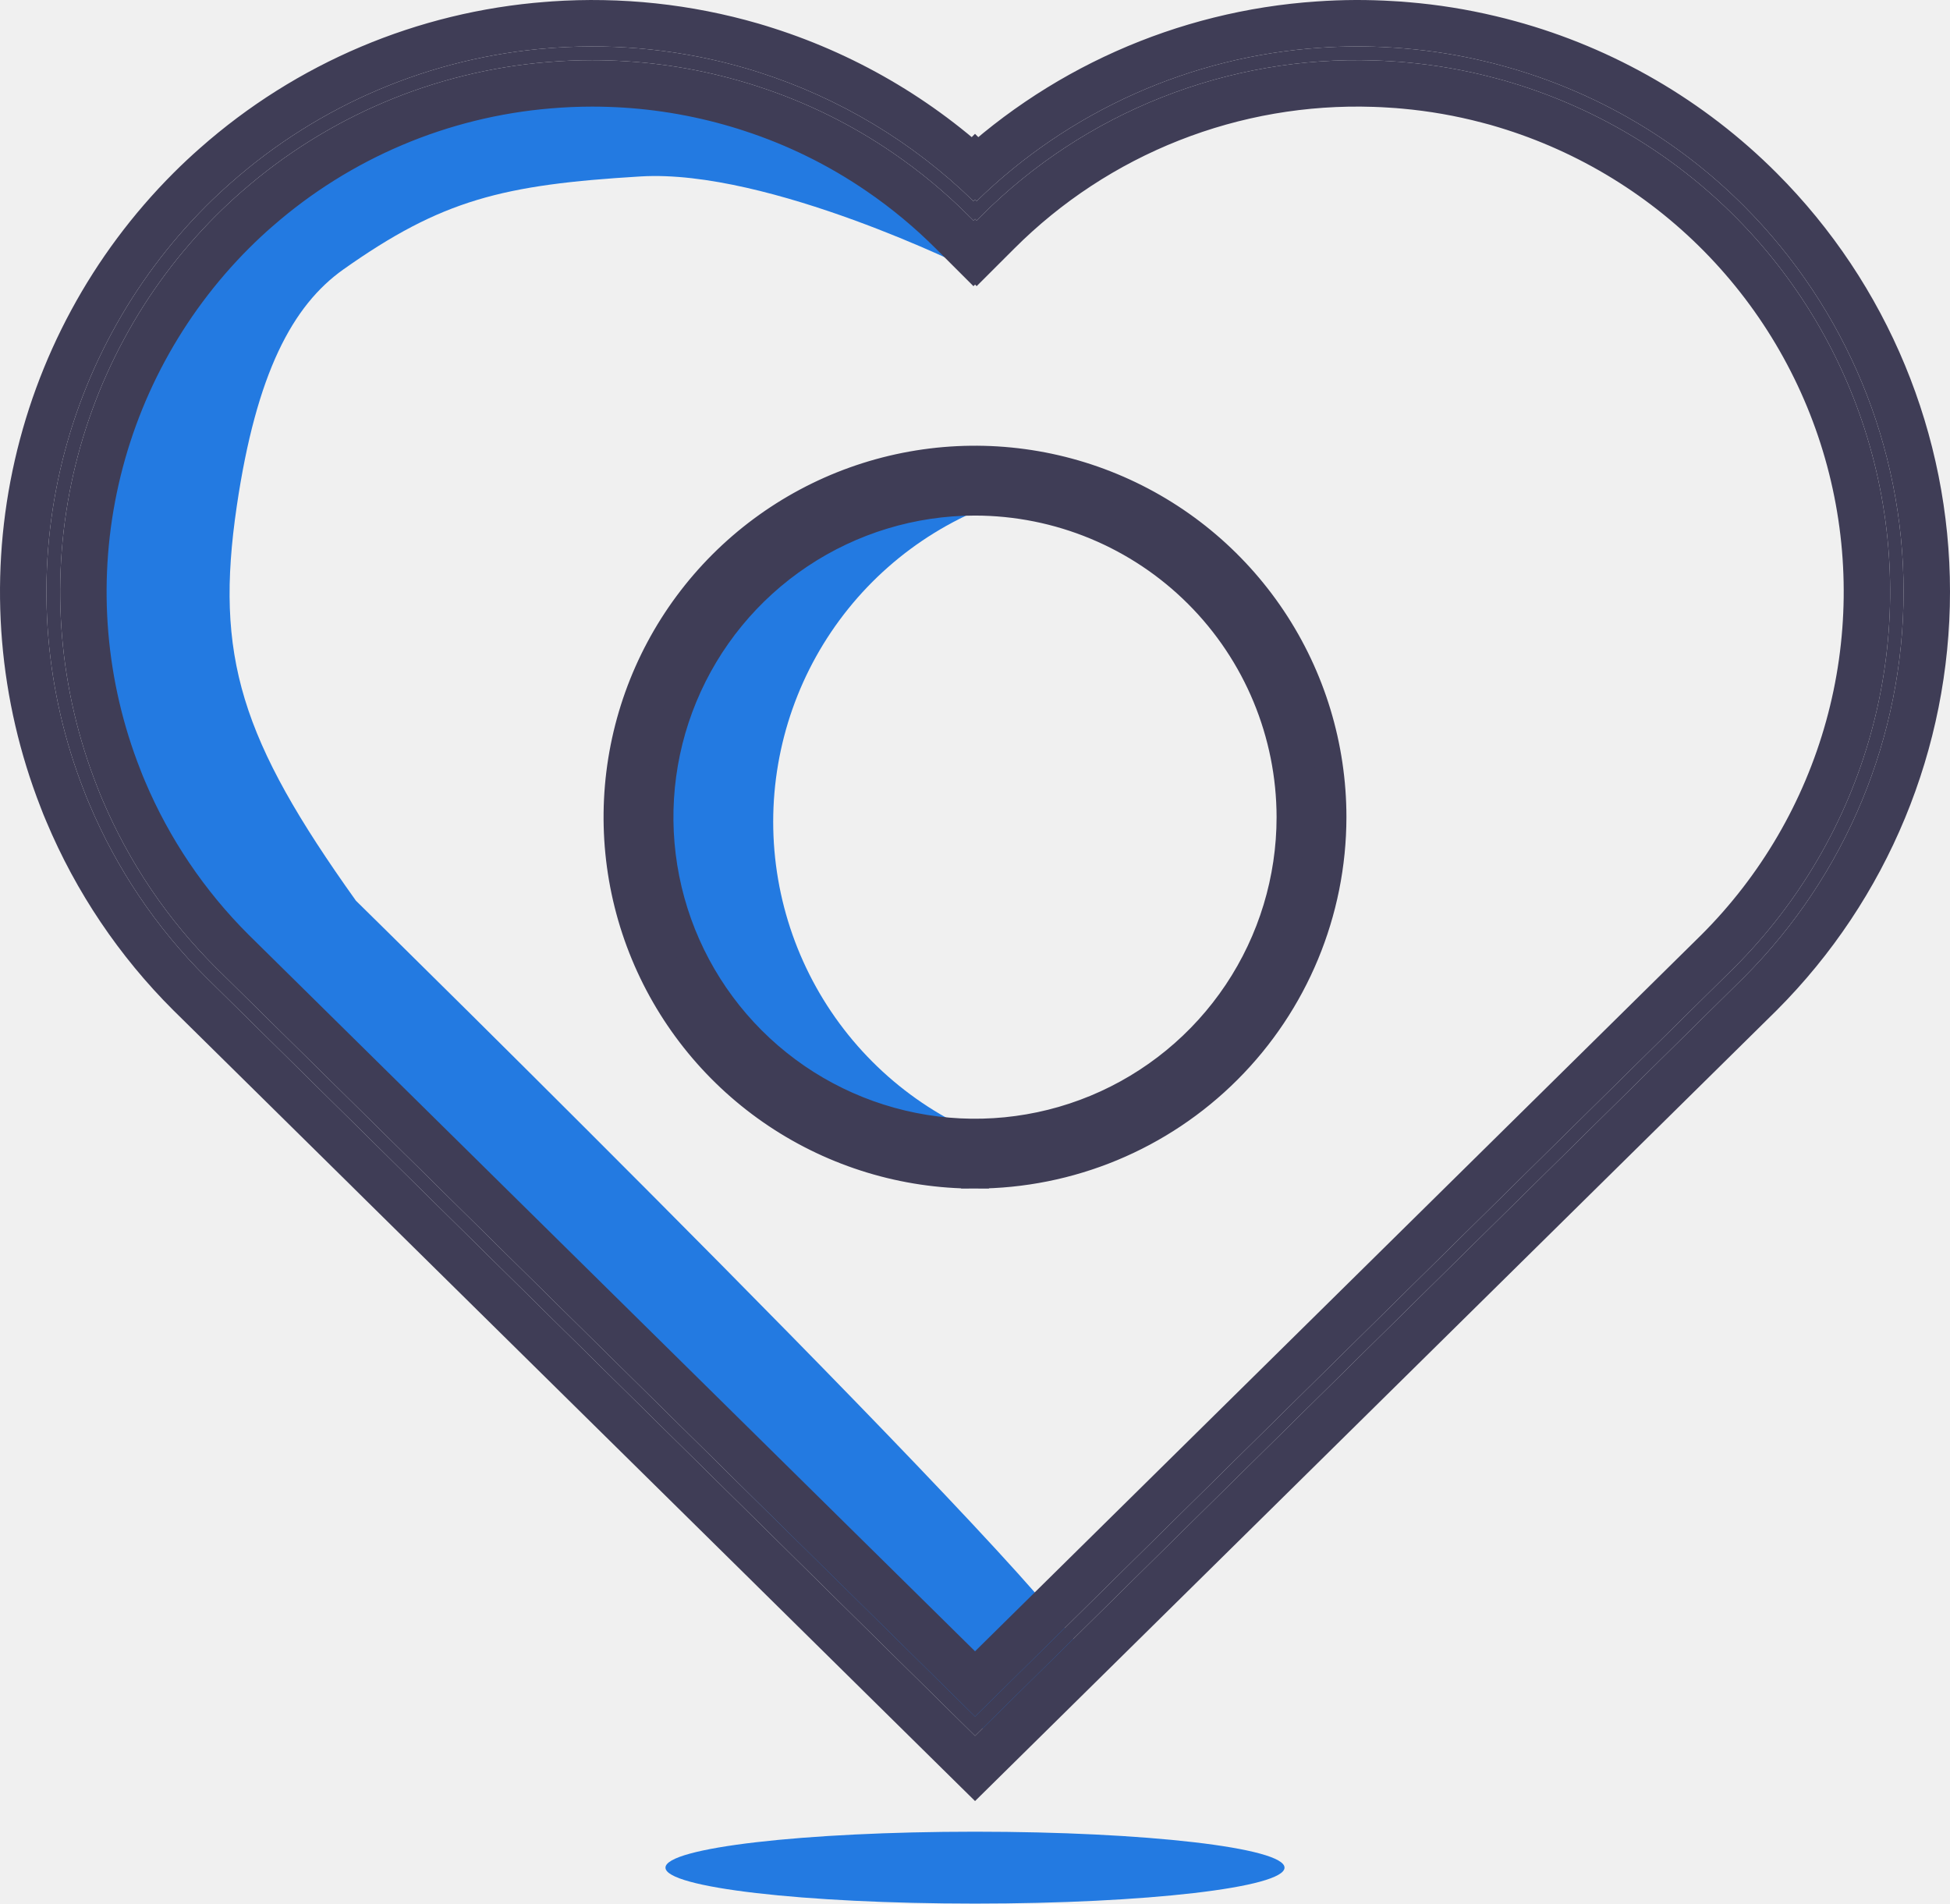
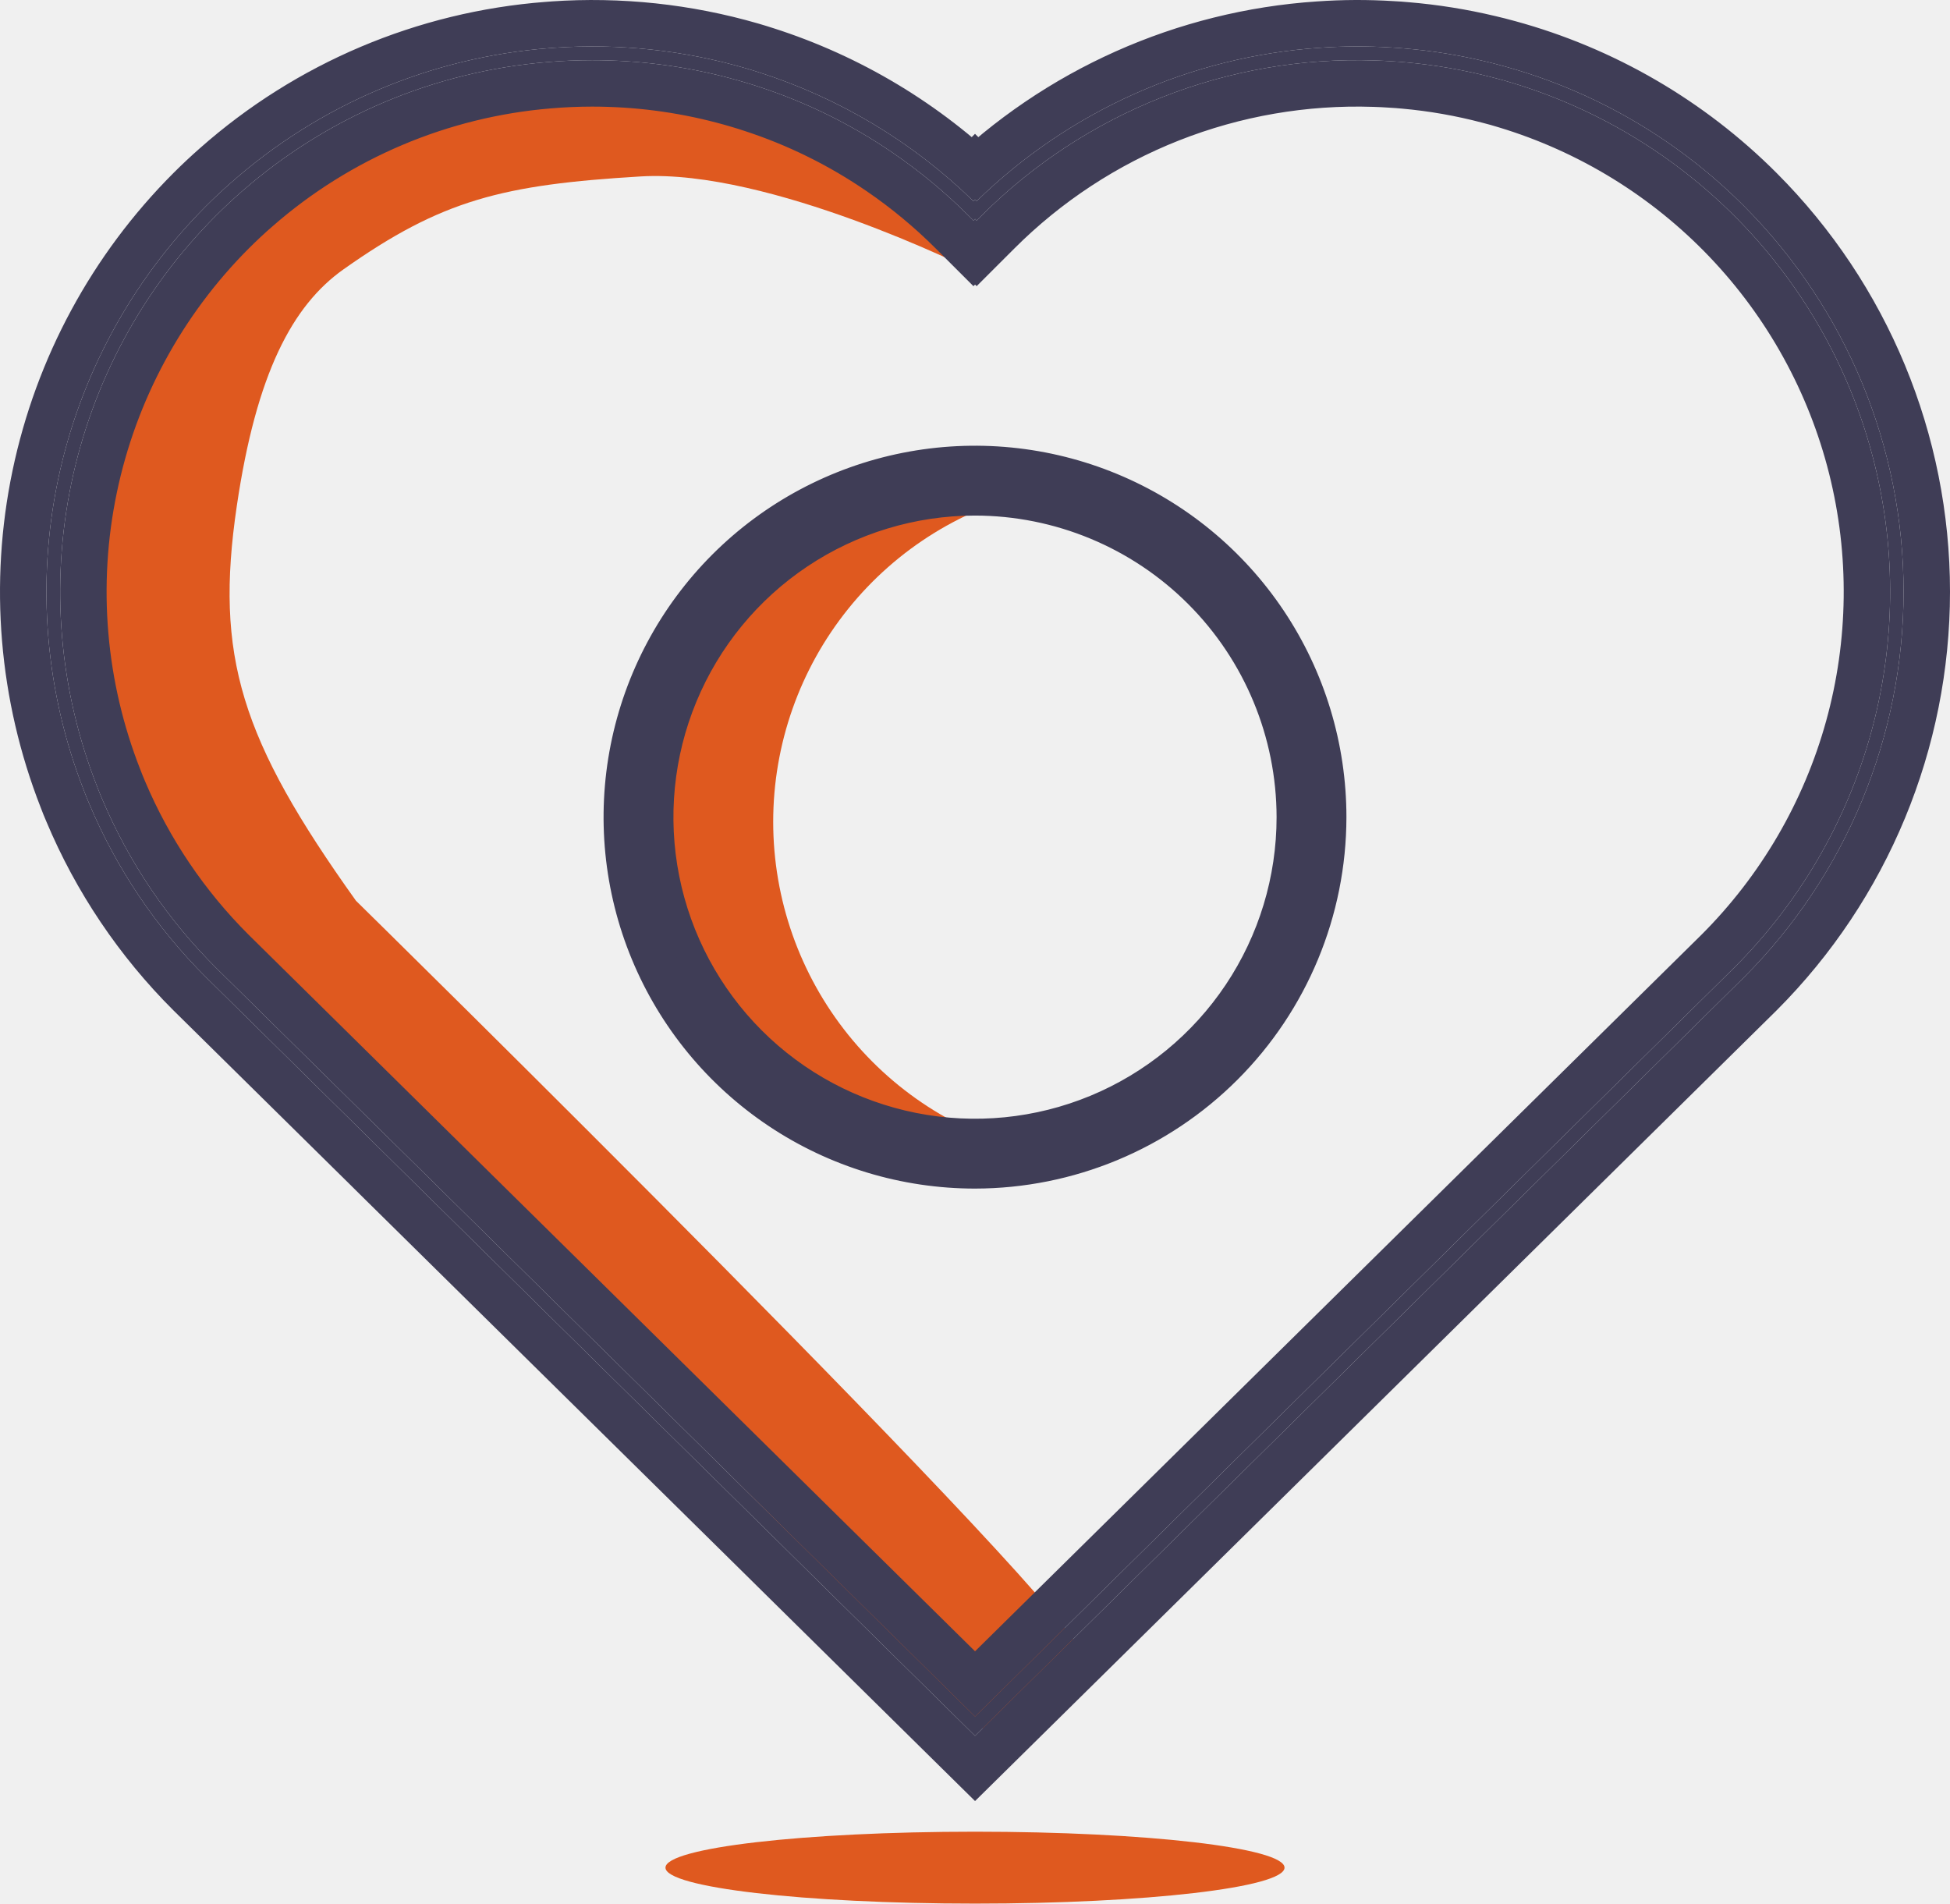
<svg xmlns="http://www.w3.org/2000/svg" width="210" height="205" viewBox="0 0 210 205" fill="none">
-   <path d="M70.771 7.601C90.629 10.611 94.78 19.366 104.5 29C104.5 29 82.809 18.174 69 19C54.11 19.891 47.581 21.521 37 29C31.5 32.887 27.609 40.19 25.5 54.5C23.116 70.675 25.91 79.606 38.333 97C38.333 97 117.411 174.659 116.429 178.226C115.447 181.793 106.616 186.924 106.616 186.924L21.653 101.44C18.739 100.449 8.93 84.752 6.905 60.795C8.952 45.292 11.348 36.691 27.528 22.206C41.952 11.125 51.692 7.258 70.771 7.601Z" fill="#237AE1" />
+   <path d="M70.771 7.601C90.629 10.611 94.78 19.366 104.5 29C104.5 29 82.809 18.174 69 19C54.11 19.891 47.581 21.521 37 29C31.5 32.887 27.609 40.19 25.5 54.5C23.116 70.675 25.91 79.606 38.333 97C38.333 97 117.411 174.659 116.429 178.226C115.447 181.793 106.616 186.924 106.616 186.924L21.653 101.44C18.739 100.449 8.93 84.752 6.905 60.795C8.952 45.292 11.348 36.691 27.528 22.206C41.952 11.125 51.692 7.258 70.771 7.601Z" fill="#DF591F" />
  <mask id="path-2-outside-1" maskUnits="userSpaceOnUse" x="0" y="0" width="210" height="194" fill="black">
    <rect fill="white" width="210" height="194" />
-     <path d="M187.805 22.179C180.618 14.977 171.67 9.778 161.85 7.098C161.198 6.915 160.551 6.752 159.894 6.599C157.068 5.925 154.196 5.464 151.301 5.222C150.797 5.173 150.294 5.138 149.785 5.113C147.246 4.953 144.698 4.963 142.161 5.143C128.26 6.072 115.147 11.928 105.182 21.656L105.004 21.478L104.827 21.656C98.316 15.309 90.416 10.563 81.752 7.794C81.263 7.636 80.769 7.483 80.275 7.34C73.603 5.406 66.641 4.663 59.711 5.143C59.518 5.153 59.325 5.168 59.138 5.187C46.429 6.161 34.388 11.258 24.847 19.701C23.948 20.491 23.063 21.32 22.204 22.179C14.127 30.264 8.581 40.524 6.243 51.706C3.906 62.888 4.878 74.507 9.041 85.147C9.214 85.611 9.402 86.07 9.599 86.529C12.54 93.534 16.821 99.898 22.204 105.263L41.434 124.23L42.946 125.726L84.559 166.764L85.631 167.826L96.56 178.607L105.004 186.935L187.805 105.258C198.816 94.233 205 79.294 205 63.719C205 48.144 198.816 33.205 187.805 22.179ZM186.763 104.207L105.004 184.852L97.618 177.566L86.921 167.016L85.849 165.96L45.046 125.711L43.559 124.245L23.251 104.212C18.038 99.017 13.883 92.861 11.017 86.085C10.82 85.625 10.632 85.166 10.459 84.707C6.374 74.327 5.409 62.981 7.681 52.061C9.953 41.141 15.364 31.12 23.251 23.226C24.17 22.308 25.111 21.429 26.072 20.59H26.077C35.256 12.564 46.769 7.692 58.925 6.688C60.541 6.55 62.158 6.481 63.777 6.481C64.385 6.481 64.988 6.491 65.595 6.51C70.561 6.663 75.485 7.46 80.245 8.88C80.734 9.023 81.224 9.176 81.708 9.339C86.857 11.016 91.738 13.425 96.2 16.492C99.104 18.482 101.819 20.736 104.308 23.226L104.832 23.749L105.004 23.576L105.177 23.749L105.701 23.226C111.237 17.689 117.853 13.348 125.138 10.473C132.423 7.597 140.222 6.248 148.05 6.51C148.678 6.53 149.305 6.56 149.933 6.604C150.437 6.634 150.941 6.668 151.44 6.718C154.625 7.003 157.78 7.556 160.872 8.372C161.534 8.539 162.191 8.722 162.844 8.924C172.323 11.789 180.898 17.059 187.731 24.222C194.565 31.384 199.423 40.194 201.833 49.792C204.242 59.39 204.12 69.448 201.479 78.985C198.838 88.522 193.768 97.212 186.763 104.207V104.207Z" />
+     <path d="M187.805 22.179C180.618 14.977 171.67 9.778 161.85 7.098C161.198 6.915 160.551 6.752 159.894 6.599C157.068 5.925 154.196 5.464 151.301 5.222C150.797 5.173 150.294 5.138 149.785 5.113C147.246 4.953 144.698 4.963 142.161 5.143C128.26 6.072 115.147 11.928 105.182 21.656L105.004 21.478L104.827 21.656C98.316 15.309 90.416 10.563 81.752 7.794C81.263 7.636 80.769 7.483 80.275 7.34C73.603 5.406 66.641 4.663 59.711 5.143C59.518 5.153 59.325 5.168 59.138 5.187C46.429 6.161 34.388 11.258 24.847 19.701C23.948 20.491 23.063 21.32 22.204 22.179C14.127 30.264 8.581 40.524 6.243 51.706C3.906 62.888 4.878 74.507 9.041 85.147C9.214 85.611 9.402 86.07 9.599 86.529C12.54 93.534 16.821 99.898 22.204 105.263L41.434 124.23L42.946 125.726L84.559 166.764L85.631 167.826L96.56 178.607L105.004 186.935L187.805 105.258C198.816 94.233 205 79.294 205 63.719C205 48.144 198.816 33.205 187.805 22.179ZM186.763 104.207L105.004 184.852L97.618 177.566L86.921 167.016L85.849 165.96L45.046 125.711L43.559 124.245L23.251 104.212C18.038 99.017 13.883 92.861 11.017 86.084C10.82 85.625 10.632 85.166 10.459 84.707C6.374 74.327 5.409 62.981 7.681 52.061C9.953 41.141 15.364 31.12 23.251 23.226C24.17 22.308 25.111 21.429 26.072 20.59H26.077C35.256 12.564 46.769 7.692 58.925 6.688C60.541 6.55 62.158 6.481 63.777 6.481C64.385 6.481 64.988 6.491 65.595 6.51C70.561 6.663 75.485 7.46 80.245 8.88C80.734 9.023 81.224 9.176 81.708 9.339C86.857 11.016 91.738 13.425 96.2 16.492C99.104 18.482 101.819 20.736 104.308 23.226L104.832 23.749L105.004 23.576L105.177 23.749L105.701 23.226C111.237 17.689 117.853 13.348 125.138 10.473C132.423 7.597 140.222 6.248 148.05 6.51C148.678 6.53 149.305 6.56 149.933 6.604C150.437 6.634 150.941 6.668 151.44 6.718C154.625 7.003 157.78 7.556 160.872 8.372C161.534 8.539 162.191 8.722 162.844 8.924C172.323 11.789 180.898 17.059 187.731 24.222C194.565 31.384 199.423 40.194 201.833 49.792C204.242 59.39 204.12 69.448 201.479 78.985C198.838 88.522 193.768 97.212 186.763 104.207Z" />
  </mask>
-   <path d="M187.805 22.179C180.618 14.977 171.67 9.778 161.85 7.098C161.198 6.915 160.551 6.752 159.894 6.599C157.068 5.925 154.196 5.464 151.301 5.222C150.797 5.173 150.294 5.138 149.785 5.113C147.246 4.953 144.698 4.963 142.161 5.143C128.26 6.072 115.147 11.928 105.182 21.656L105.004 21.478L104.827 21.656C98.316 15.309 90.416 10.563 81.752 7.794C81.263 7.636 80.769 7.483 80.275 7.34C73.603 5.406 66.641 4.663 59.711 5.143C59.518 5.153 59.325 5.168 59.138 5.187C46.429 6.161 34.388 11.258 24.847 19.701C23.948 20.491 23.063 21.32 22.204 22.179C14.127 30.264 8.581 40.524 6.243 51.706C3.906 62.888 4.878 74.507 9.041 85.147C9.214 85.611 9.402 86.07 9.599 86.529C12.54 93.534 16.821 99.898 22.204 105.263L41.434 124.23L42.946 125.726L84.559 166.764L85.631 167.826L96.56 178.607L105.004 186.935L187.805 105.258C198.816 94.233 205 79.294 205 63.719C205 48.144 198.816 33.205 187.805 22.179ZM186.763 104.207L105.004 184.852L97.618 177.566L86.921 167.016L85.849 165.96L45.046 125.711L43.559 124.245L23.251 104.212C18.038 99.017 13.883 92.861 11.017 86.085C10.82 85.625 10.632 85.166 10.459 84.707C6.374 74.327 5.409 62.981 7.681 52.061C9.953 41.141 15.364 31.12 23.251 23.226C24.17 22.308 25.111 21.429 26.072 20.59H26.077C35.256 12.564 46.769 7.692 58.925 6.688C60.541 6.55 62.158 6.481 63.777 6.481C64.385 6.481 64.988 6.491 65.595 6.51C70.561 6.663 75.485 7.46 80.245 8.88C80.734 9.023 81.224 9.176 81.708 9.339C86.857 11.016 91.738 13.425 96.2 16.492C99.104 18.482 101.819 20.736 104.308 23.226L104.832 23.749L105.004 23.576L105.177 23.749L105.701 23.226C111.237 17.689 117.853 13.348 125.138 10.473C132.423 7.597 140.222 6.248 148.05 6.51C148.678 6.53 149.305 6.56 149.933 6.604C150.437 6.634 150.941 6.668 151.44 6.718C154.625 7.003 157.78 7.556 160.872 8.372C161.534 8.539 162.191 8.722 162.844 8.924C172.323 11.789 180.898 17.059 187.731 24.222C194.565 31.384 199.423 40.194 201.833 49.792C204.242 59.39 204.12 69.448 201.479 78.985C198.838 88.522 193.768 97.212 186.763 104.207V104.207Z" fill="#3F3D56" />
-   <path d="M187.805 22.179L184.266 25.711L184.267 25.713L187.805 22.179ZM161.85 7.098L160.502 11.913L160.518 11.917L160.534 11.921L161.85 7.098ZM159.894 6.599L158.733 11.463L158.746 11.466L158.76 11.469L159.894 6.599ZM151.301 5.222L150.814 10.198L150.849 10.202L150.884 10.204L151.301 5.222ZM149.785 5.113L149.469 10.103L149.506 10.106L149.542 10.107L149.785 5.113ZM142.161 5.143L142.494 10.132L142.504 10.131L142.515 10.13L142.161 5.143ZM105.182 21.656L101.65 25.195L105.144 28.682L108.675 25.234L105.182 21.656ZM105.004 21.478L108.537 17.939L105.002 14.412L101.47 17.942L105.004 21.478ZM104.827 21.656L101.336 25.236L104.87 28.682L108.361 25.193L104.827 21.656ZM81.752 7.794L80.216 12.552L80.223 12.554L80.23 12.557L81.752 7.794ZM80.275 7.34L78.883 12.142L78.883 12.142L80.275 7.34ZM59.711 5.143L59.967 10.136L60.011 10.134L60.056 10.131L59.711 5.143ZM59.138 5.187L59.52 10.173L59.59 10.167L59.661 10.16L59.138 5.187ZM24.847 19.701L28.147 23.458L28.154 23.452L28.161 23.445L24.847 19.701ZM22.204 22.179L18.669 18.643L18.667 18.646L22.204 22.179ZM9.041 85.147L13.726 83.4L13.712 83.362L13.697 83.325L9.041 85.147ZM9.599 86.529L14.21 84.594L14.201 84.573L14.192 84.552L9.599 86.529ZM22.204 105.263L18.674 108.805L18.683 108.814L18.693 108.823L22.204 105.263ZM41.434 124.23L44.95 120.676L44.945 120.67L41.434 124.23ZM42.946 125.726L39.429 129.28L39.435 129.286L42.946 125.726ZM84.559 166.764L88.076 163.211L88.07 163.204L84.559 166.764ZM85.631 167.826L82.113 171.379L82.12 171.385L85.631 167.826ZM96.56 178.607L93.049 182.167L93.049 182.167L96.56 178.607ZM105.004 186.935L101.493 190.495L105.005 193.958L108.516 190.495L105.004 186.935ZM187.805 105.258L191.317 108.818L191.33 108.805L191.343 108.792L187.805 105.258ZM105.004 184.852L101.493 188.412L105.004 191.875L108.516 188.412L105.004 184.852ZM97.618 177.566L101.129 174.006L101.129 174.006L97.618 177.566ZM86.921 167.016L90.431 163.456L90.43 163.455L86.921 167.016ZM85.849 165.96L82.337 169.519L82.339 169.521L85.849 165.96ZM45.046 125.711L48.557 122.151L48.556 122.15L45.046 125.711ZM43.559 124.245L40.047 127.804L40.048 127.806L43.559 124.245ZM23.251 104.212L19.722 107.754L19.731 107.762L19.74 107.771L23.251 104.212ZM11.017 86.085L15.622 84.137L15.616 84.122L15.61 84.108L11.017 86.085ZM10.459 84.707L15.139 82.946L15.126 82.911L15.112 82.876L10.459 84.707ZM23.251 23.226L19.717 19.689L19.714 19.692L23.251 23.226ZM26.072 20.59V15.59H24.197L22.785 16.823L26.072 20.59ZM26.077 20.59V25.59H27.955L29.369 24.354L26.077 20.59ZM58.925 6.688L59.337 11.671L59.344 11.671L59.351 11.67L58.925 6.688ZM65.595 6.51L65.433 11.508L65.442 11.508L65.595 6.51ZM80.245 8.88L78.816 13.671L78.828 13.675L78.841 13.679L80.245 8.88ZM81.708 9.339L80.113 14.078L80.136 14.086L80.16 14.093L81.708 9.339ZM96.2 16.492L93.367 20.613L93.374 20.617L96.2 16.492ZM104.308 23.226L100.772 26.761L100.774 26.763L104.308 23.226ZM104.832 23.749L101.298 27.286L104.834 30.819L108.368 27.284L104.832 23.749ZM105.004 23.576L108.538 20.039L105.002 16.507L101.468 20.041L105.004 23.576ZM105.177 23.749L101.644 27.287L105.178 30.817L108.711 27.286L105.177 23.749ZM105.701 23.226L109.235 26.763L109.237 26.761L105.701 23.226ZM148.05 6.51L147.883 11.508L147.893 11.508L148.05 6.51ZM149.933 6.604L149.58 11.592L149.61 11.594L149.639 11.596L149.933 6.604ZM151.44 6.718L150.948 11.694L150.971 11.696L150.994 11.698L151.44 6.718ZM160.872 8.372L159.598 13.206L159.62 13.212L159.643 13.218L160.872 8.372ZM162.844 8.924L161.361 13.7L161.379 13.705L161.397 13.711L162.844 8.924ZM191.344 18.647C183.541 10.828 173.827 5.184 163.167 2.274L160.534 11.921C169.513 14.372 177.694 19.127 184.266 25.711L191.344 18.647ZM163.199 2.283C162.463 2.077 161.742 1.896 161.028 1.73L158.76 11.469C159.36 11.609 159.934 11.754 160.502 11.913L163.199 2.283ZM161.055 1.736C157.985 1.003 154.864 0.503 151.719 0.239L150.884 10.204C153.528 10.426 156.152 10.847 158.733 11.463L161.055 1.736ZM151.789 0.246C151.189 0.187 150.601 0.147 150.027 0.119L149.542 10.107C149.986 10.129 150.406 10.158 150.814 10.198L151.789 0.246ZM150.1 0.123C147.338 -0.051 144.567 -0.04 141.807 0.156L142.515 10.13C144.83 9.966 147.153 9.957 149.469 10.103L150.1 0.123ZM141.827 0.154C126.739 1.163 112.506 7.518 101.69 18.078L108.675 25.234C117.788 16.337 129.78 10.982 142.494 10.132L141.827 0.154ZM108.715 18.117L108.537 17.939L101.472 25.017L101.65 25.195L108.715 18.117ZM101.47 17.942L101.292 18.12L108.361 25.193L108.539 25.015L101.47 17.942ZM108.317 18.076C101.251 11.187 92.677 6.036 83.275 3.031L80.23 12.557C88.156 15.09 95.382 19.431 101.336 25.236L108.317 18.076ZM83.289 3.036C82.762 2.866 82.219 2.697 81.666 2.537L78.883 12.142C79.319 12.268 79.764 12.406 80.216 12.552L83.289 3.036ZM81.667 2.537C74.43 0.44 66.881 -0.366 59.365 0.155L60.056 10.131C66.402 9.691 72.775 10.372 78.883 12.142L81.667 2.537ZM59.455 0.15C59.178 0.164 58.896 0.185 58.614 0.215L59.661 10.16C59.754 10.15 59.858 10.142 59.967 10.136L59.455 0.15ZM58.756 0.202C44.962 1.259 31.891 6.791 21.534 15.957L28.161 23.445C36.886 15.724 47.897 11.063 59.52 10.173L58.756 0.202ZM21.548 15.944C20.566 16.806 19.604 17.709 18.669 18.643L25.738 25.716C26.523 24.931 27.329 24.176 28.147 23.458L21.548 15.944ZM18.667 18.646C9.903 27.417 3.886 38.55 1.349 50.683L11.138 52.729C13.276 42.498 18.35 33.111 25.741 25.713L18.667 18.646ZM1.349 50.683C-1.187 62.816 -0.132 75.424 4.385 86.968L13.697 83.325C9.888 73.591 8.999 62.959 11.138 52.729L1.349 50.683ZM4.356 86.893C4.565 87.454 4.785 87.992 5.007 88.505L14.192 84.552C14.018 84.147 13.863 83.767 13.726 83.4L4.356 86.893ZM4.989 88.464C8.181 96.07 12.83 102.98 18.674 108.805L25.734 101.722C20.812 96.817 16.898 90.998 14.21 84.594L4.989 88.464ZM18.693 108.823L37.923 127.79L44.945 120.67L25.715 101.704L18.693 108.823ZM37.917 127.785L39.429 129.28L46.462 122.171L44.95 120.676L37.917 127.785ZM39.435 129.286L81.048 170.324L88.07 163.204L46.457 122.166L39.435 129.286ZM81.041 170.318L82.113 171.379L89.148 164.272L88.076 163.211L81.041 170.318ZM82.12 171.385L93.049 182.167L100.072 175.048L89.142 164.266L82.12 171.385ZM93.049 182.167L101.493 190.495L108.515 183.376L100.071 175.047L93.049 182.167ZM108.516 190.495L191.317 108.818L184.294 101.699L101.493 183.376L108.516 190.495ZM191.343 108.792C203.29 96.829 210 80.62 210 63.719H200C200 77.969 194.343 91.637 184.267 101.725L191.343 108.792ZM210 63.719C210 46.818 203.29 30.608 191.343 18.646L184.267 25.713C194.343 35.801 200 49.469 200 63.719H210ZM183.252 100.647L101.493 181.293L108.516 188.412L190.274 107.767L183.252 100.647ZM108.516 181.293L101.129 174.006L94.106 181.125L101.493 188.412L108.516 181.293ZM101.129 174.006L90.431 163.456L83.41 170.576L94.107 181.126L101.129 174.006ZM90.43 163.455L89.358 162.398L82.339 169.521L83.411 170.578L90.43 163.455ZM89.36 162.4L48.557 122.151L41.535 129.271L82.337 169.519L89.36 162.4ZM48.556 122.15L47.069 120.684L40.048 127.806L41.536 129.272L48.556 122.15ZM47.07 120.685L26.762 100.652L19.74 107.771L40.047 127.804L47.07 120.685ZM26.78 100.67C22.026 95.932 18.236 90.317 15.622 84.137L6.412 88.032C9.53 95.404 14.05 102.102 19.722 107.754L26.78 100.67ZM15.61 84.108C15.435 83.702 15.278 83.316 15.139 82.946L5.779 86.468C5.986 87.016 6.204 87.549 6.425 88.061L15.61 84.108ZM15.112 82.876C11.384 73.402 10.502 63.047 12.576 53.08L2.786 51.043C0.315 62.916 1.365 75.252 5.806 86.538L15.112 82.876ZM12.576 53.08C14.65 43.112 19.589 33.966 26.788 26.76L19.714 19.692C11.139 28.274 5.256 39.169 2.786 51.043L12.576 53.08ZM26.785 26.763C27.626 25.923 28.484 25.121 29.36 24.357L22.785 16.823C21.737 17.737 20.715 18.692 19.717 19.689L26.785 26.763ZM26.072 25.59H26.077V15.59H26.072V25.59ZM29.369 24.354C37.742 17.033 48.246 12.587 59.337 11.671L58.514 1.705C45.293 2.797 32.77 8.096 22.786 16.826L29.369 24.354ZM59.351 11.67C60.825 11.544 62.3 11.481 63.777 11.481V1.481C62.016 1.481 60.256 1.556 58.499 1.706L59.351 11.67ZM63.777 11.481C64.33 11.481 64.879 11.49 65.433 11.508L65.758 1.513C65.096 1.492 64.439 1.481 63.777 1.481V11.481ZM65.442 11.508C69.975 11.648 74.47 12.375 78.816 13.671L81.675 4.089C76.5 2.545 71.147 1.679 65.749 1.513L65.442 11.508ZM78.841 13.679C79.271 13.805 79.696 13.938 80.113 14.078L83.302 4.6C82.751 4.415 82.198 4.242 81.649 4.081L78.841 13.679ZM80.16 14.093C84.853 15.622 89.301 17.817 93.367 20.613L99.032 12.372C94.175 9.033 88.862 6.41 83.256 4.585L80.16 14.093ZM93.374 20.617C96.024 22.433 98.501 24.49 100.772 26.761L107.844 19.691C105.136 16.983 102.185 14.532 99.026 12.367L93.374 20.617ZM100.774 26.763L101.298 27.286L108.366 20.212L107.842 19.689L100.774 26.763ZM108.368 27.284L108.54 27.111L101.468 20.041L101.296 20.214L108.368 27.284ZM101.471 27.114L101.644 27.287L108.711 20.212L108.538 20.039L101.471 27.114ZM108.711 27.286L109.235 26.763L102.167 19.689L101.644 20.212L108.711 27.286ZM109.237 26.761C114.288 21.709 120.325 17.747 126.973 15.123L123.302 5.822C115.38 8.949 108.185 13.669 102.165 19.691L109.237 26.761ZM126.973 15.123C133.622 12.499 140.739 11.269 147.883 11.508L148.217 1.513C139.705 1.228 131.224 2.695 123.302 5.822L126.973 15.123ZM147.893 11.508C148.469 11.526 149.03 11.553 149.58 11.592L150.286 1.617C149.581 1.567 148.887 1.534 148.208 1.513L147.893 11.508ZM149.639 11.596C150.116 11.624 150.544 11.654 150.948 11.694L151.932 1.742C151.337 1.683 150.758 1.644 150.226 1.613L149.639 11.596ZM150.994 11.698C153.899 11.958 156.777 12.463 159.598 13.206L162.147 3.537C158.783 2.65 155.351 2.048 151.886 1.738L150.994 11.698ZM159.643 13.218C160.232 13.367 160.804 13.527 161.361 13.7L164.326 4.149C163.579 3.917 162.836 3.711 162.101 3.525L159.643 13.218ZM161.397 13.711C170.051 16.325 177.877 21.136 184.114 27.673L191.349 20.77C183.919 12.982 174.596 7.252 164.29 4.138L161.397 13.711ZM184.114 27.673C190.35 34.21 194.784 42.251 196.983 51.01L206.682 48.575C204.062 38.138 198.779 28.558 191.349 20.77L184.114 27.673ZM196.983 51.01C199.182 59.769 199.071 68.947 196.66 77.65L206.298 80.319C209.17 69.949 209.302 59.012 206.682 48.575L196.983 51.01ZM196.66 77.65C194.25 86.354 189.623 94.284 183.23 100.669L190.296 107.745C197.912 100.139 203.426 90.69 206.298 80.319L196.66 77.65Z" fill="#3F3D56" mask="url(#path-2-outside-1)" />
-   <path d="M83.267 88.5C83.269 80.151 86.121 72.055 91.35 65.56C96.578 59.066 103.867 54.567 112 52.813C106.697 51.67 101.206 51.733 95.931 52.996C90.655 54.259 85.727 56.69 81.509 60.112C77.29 63.533 73.888 67.858 71.551 72.77C69.213 77.682 68 83.057 68 88.5C68 93.943 69.213 99.318 71.551 104.23C73.888 109.142 77.29 113.467 81.509 116.888C85.727 120.31 90.655 122.741 95.931 124.004C101.206 125.267 106.697 125.33 112 124.187C103.867 122.433 96.578 117.934 91.35 111.44C86.121 104.946 83.269 96.849 83.267 88.5V88.5Z" fill="#237AE1" />
-   <path d="M104.983 54.022C104.988 54.022 104.994 54.022 104.999 54.022C114.008 54.032 122.645 57.615 129.015 63.986C135.384 70.356 138.968 78.992 138.978 88C138.978 94.721 136.985 101.29 133.252 106.877C129.518 112.465 124.211 116.82 118.003 119.392C111.794 121.964 104.962 122.636 98.371 121.325C91.78 120.014 85.725 116.778 80.974 112.026C76.222 107.274 72.986 101.22 71.675 94.629C70.364 88.037 71.037 81.205 73.608 74.997C76.18 68.788 80.535 63.481 86.123 59.748C91.706 56.018 98.269 54.025 104.983 54.022ZM105.001 126.5L105.001 125L105.002 126.5C115.209 126.488 124.994 122.429 132.211 115.211C139.429 107.994 143.488 98.209 143.5 88.002V88C143.5 80.386 141.242 72.942 137.012 66.611C132.781 60.279 126.768 55.345 119.733 52.431C112.698 49.517 104.957 48.754 97.489 50.24C90.021 51.725 83.161 55.392 77.776 60.776C72.392 66.161 68.725 73.021 67.24 80.489C65.754 87.958 66.517 95.699 69.431 102.734C72.345 109.769 77.28 115.781 83.611 120.012C89.942 124.242 97.386 126.5 105.001 126.5Z" fill="#3F3D56" stroke="#3F3D56" stroke-width="3" />
-   <path d="M105 205C123.41 205 138.333 203.267 138.333 201.129C138.333 198.991 123.41 197.258 105 197.258C86.591 197.258 71.667 198.991 71.667 201.129C71.667 203.267 86.591 205 105 205Z" fill="#237AE1" />
+   <path d="M187.805 22.179C180.618 14.977 171.67 9.778 161.85 7.098C161.198 6.915 160.551 6.752 159.894 6.599C157.068 5.925 154.196 5.464 151.301 5.222C150.797 5.173 150.294 5.138 149.785 5.113C147.246 4.953 144.698 4.963 142.161 5.143C128.26 6.072 115.147 11.928 105.182 21.656L105.004 21.478L104.827 21.656C98.316 15.309 90.416 10.563 81.752 7.794C81.263 7.636 80.769 7.483 80.275 7.34C73.603 5.406 66.641 4.663 59.711 5.143C59.518 5.153 59.325 5.168 59.138 5.187C46.429 6.161 34.388 11.258 24.847 19.701C23.948 20.491 23.063 21.32 22.204 22.179C14.127 30.264 8.581 40.524 6.243 51.706C3.906 62.888 4.878 74.507 9.041 85.147C9.214 85.611 9.402 86.07 9.599 86.529C12.54 93.534 16.821 99.898 22.204 105.263L41.434 124.23L42.946 125.726L84.559 166.764L85.631 167.826L96.56 178.607L105.004 186.935L187.805 105.258C198.816 94.233 205 79.294 205 63.719C205 48.144 198.816 33.205 187.805 22.179ZM186.763 104.207L105.004 184.852L97.618 177.566L86.921 167.016L85.849 165.96L45.046 125.711L43.559 124.245L23.251 104.212C18.038 99.017 13.883 92.861 11.017 86.084C10.82 85.625 10.632 85.166 10.459 84.707C6.374 74.327 5.409 62.981 7.681 52.061C9.953 41.141 15.364 31.12 23.251 23.226C24.17 22.308 25.111 21.429 26.072 20.59H26.077C35.256 12.564 46.769 7.692 58.925 6.688C60.541 6.55 62.158 6.481 63.777 6.481C64.385 6.481 64.988 6.491 65.595 6.51C70.561 6.663 75.485 7.46 80.245 8.88C80.734 9.023 81.224 9.176 81.708 9.339C86.857 11.016 91.738 13.425 96.2 16.492C99.104 18.482 101.819 20.736 104.308 23.226L104.832 23.749L105.004 23.576L105.177 23.749L105.701 23.226C111.237 17.689 117.853 13.348 125.138 10.473C132.423 7.597 140.222 6.248 148.05 6.51C148.678 6.53 149.305 6.56 149.933 6.604C150.437 6.634 150.941 6.668 151.44 6.718C154.625 7.003 157.78 7.556 160.872 8.372C161.534 8.539 162.191 8.722 162.844 8.924C172.323 11.789 180.898 17.059 187.731 24.222C194.565 31.384 199.423 40.194 201.833 49.792C204.242 59.39 204.12 69.448 201.479 78.985C198.838 88.522 193.768 97.212 186.763 104.207Z" fill="#3F3D56" />
+   <path d="M187.805 22.179L184.266 25.711L184.267 25.713L187.805 22.179ZM161.85 7.098L160.502 11.913L160.518 11.917L160.534 11.921L161.85 7.098ZM159.894 6.599L158.733 11.463L158.746 11.466L158.76 11.469L159.894 6.599ZM151.301 5.222L150.814 10.198L150.849 10.202L150.884 10.204L151.301 5.222ZM149.785 5.113L149.469 10.103L149.506 10.106L149.542 10.107L149.785 5.113ZM142.161 5.143L142.494 10.132L142.504 10.131L142.515 10.13L142.161 5.143ZM105.182 21.656L101.65 25.195L105.144 28.682L108.675 25.234L105.182 21.656ZM105.004 21.478L108.537 17.939L105.002 14.412L101.47 17.942L105.004 21.478ZM104.827 21.656L101.336 25.236L104.87 28.682L108.361 25.193L104.827 21.656ZM81.752 7.794L80.216 12.552L80.223 12.554L80.23 12.557L81.752 7.794ZM80.275 7.34L78.883 12.142L78.883 12.142L80.275 7.34ZM59.711 5.143L59.967 10.136L60.011 10.134L60.056 10.131L59.711 5.143ZM59.138 5.187L59.52 10.173L59.59 10.167L59.661 10.16L59.138 5.187ZM24.847 19.701L28.147 23.458L28.154 23.452L28.161 23.445L24.847 19.701ZM22.204 22.179L18.669 18.643L18.667 18.646L22.204 22.179ZM9.041 85.147L13.726 83.4L13.712 83.362L13.697 83.325L9.041 85.147ZM9.599 86.529L14.21 84.594L14.201 84.573L14.192 84.552L9.599 86.529ZM22.204 105.263L18.674 108.805L18.683 108.814L18.693 108.823L22.204 105.263ZM41.434 124.23L44.95 120.676L44.945 120.67L41.434 124.23ZM42.946 125.726L39.429 129.28L39.435 129.286L42.946 125.726ZM84.559 166.764L88.076 163.211L88.07 163.204L84.559 166.764ZM85.631 167.826L82.113 171.379L82.12 171.385L85.631 167.826ZM96.56 178.607L93.049 182.167L93.049 182.167L96.56 178.607ZM105.004 186.935L101.493 190.495L105.005 193.958L108.516 190.495L105.004 186.935ZM187.805 105.258L191.317 108.818L191.33 108.805L191.343 108.792L187.805 105.258ZM105.004 184.852L101.493 188.412L105.004 191.875L108.516 188.412L105.004 184.852ZM97.618 177.566L101.129 174.006L101.129 174.006L97.618 177.566ZM86.921 167.016L90.431 163.456L90.43 163.455L86.921 167.016ZM85.849 165.96L82.337 169.519L82.339 169.521L85.849 165.96ZM45.046 125.711L48.557 122.151L48.556 122.15L45.046 125.711ZM43.559 124.245L40.047 127.804L40.048 127.806L43.559 124.245ZM23.251 104.212L19.722 107.754L19.731 107.762L19.74 107.771L23.251 104.212ZM11.017 86.084L15.622 84.137L15.616 84.122L15.61 84.108L11.017 86.084ZM10.459 84.707L15.139 82.946L15.126 82.911L15.112 82.876L10.459 84.707ZM23.251 23.226L19.717 19.689L19.714 19.692L23.251 23.226ZM26.072 20.59V15.59H24.197L22.785 16.823L26.072 20.59ZM26.077 20.59V25.59H27.955L29.369 24.354L26.077 20.59ZM58.925 6.688L59.337 11.671L59.344 11.671L59.351 11.67L58.925 6.688ZM65.595 6.51L65.433 11.508L65.442 11.508L65.595 6.51ZM80.245 8.88L78.816 13.671L78.828 13.675L78.841 13.679L80.245 8.88ZM81.708 9.339L80.113 14.078L80.136 14.086L80.16 14.093L81.708 9.339ZM96.2 16.492L93.367 20.613L93.374 20.617L96.2 16.492ZM104.308 23.226L100.772 26.761L100.774 26.763L104.308 23.226ZM104.832 23.749L101.298 27.286L104.834 30.819L108.368 27.284L104.832 23.749ZM105.004 23.576L108.538 20.039L105.002 16.507L101.468 20.041L105.004 23.576ZM105.177 23.749L101.644 27.287L105.178 30.817L108.711 27.286L105.177 23.749ZM105.701 23.226L109.235 26.763L109.237 26.761L105.701 23.226ZM148.05 6.51L147.883 11.508L147.893 11.508L148.05 6.51ZM149.933 6.604L149.58 11.592L149.61 11.594L149.639 11.596L149.933 6.604ZM151.44 6.718L150.948 11.694L150.971 11.696L150.994 11.698L151.44 6.718ZM160.872 8.372L159.598 13.206L159.62 13.212L159.643 13.218L160.872 8.372ZM162.844 8.924L161.361 13.7L161.379 13.705L161.397 13.711L162.844 8.924ZM191.344 18.647C183.541 10.828 173.827 5.184 163.167 2.274L160.534 11.921C169.513 14.372 177.694 19.127 184.266 25.711L191.344 18.647ZM163.199 2.283C162.463 2.077 161.742 1.896 161.028 1.73L158.76 11.469C159.36 11.609 159.934 11.754 160.502 11.913L163.199 2.283ZM161.055 1.736C157.985 1.003 154.864 0.503 151.719 0.239L150.884 10.204C153.528 10.426 156.152 10.847 158.733 11.463L161.055 1.736ZM151.789 0.246C151.189 0.187 150.601 0.147 150.027 0.119L149.542 10.107C149.986 10.129 150.406 10.158 150.814 10.198L151.789 0.246ZM150.1 0.123C147.338 -0.051 144.567 -0.04 141.807 0.156L142.515 10.13C144.83 9.966 147.153 9.957 149.469 10.103L150.1 0.123ZM141.827 0.154C126.739 1.163 112.506 7.518 101.69 18.078L108.675 25.234C117.788 16.337 129.78 10.982 142.494 10.132L141.827 0.154ZM108.715 18.117L108.537 17.939L101.472 25.017L101.65 25.195L108.715 18.117ZM101.47 17.942L101.292 18.12L108.361 25.193L108.539 25.015L101.47 17.942ZM108.317 18.076C101.251 11.187 92.677 6.036 83.275 3.031L80.23 12.557C88.156 15.09 95.382 19.431 101.336 25.236L108.317 18.076ZM83.289 3.036C82.762 2.866 82.219 2.697 81.666 2.537L78.883 12.142C79.319 12.268 79.764 12.406 80.216 12.552L83.289 3.036ZM81.667 2.537C74.43 0.44 66.881 -0.366 59.365 0.155L60.056 10.131C66.402 9.691 72.775 10.372 78.883 12.142L81.667 2.537ZM59.455 0.15C59.178 0.164 58.896 0.185 58.614 0.215L59.661 10.16C59.754 10.15 59.858 10.142 59.967 10.136L59.455 0.15ZM58.756 0.202C44.962 1.259 31.891 6.791 21.534 15.957L28.161 23.445C36.886 15.724 47.897 11.063 59.52 10.173L58.756 0.202ZM21.548 15.944C20.566 16.806 19.604 17.709 18.669 18.643L25.738 25.716C26.523 24.931 27.329 24.176 28.147 23.458L21.548 15.944ZM18.667 18.646C9.903 27.417 3.886 38.55 1.349 50.683L11.138 52.729C13.276 42.498 18.35 33.111 25.741 25.713L18.667 18.646ZM1.349 50.683C-1.187 62.816 -0.132 75.424 4.385 86.968L13.697 83.325C9.888 73.591 8.999 62.959 11.138 52.729L1.349 50.683ZM4.356 86.893C4.565 87.454 4.785 87.992 5.007 88.505L14.192 84.552C14.018 84.147 13.863 83.767 13.726 83.4L4.356 86.893ZM4.989 88.464C8.181 96.07 12.83 102.98 18.674 108.805L25.734 101.722C20.812 96.817 16.898 90.998 14.21 84.594L4.989 88.464ZM18.693 108.823L37.923 127.79L44.945 120.67L25.715 101.704L18.693 108.823ZM37.917 127.785L39.429 129.28L46.462 122.171L44.95 120.676L37.917 127.785ZM39.435 129.286L81.048 170.324L88.07 163.204L46.457 122.166L39.435 129.286ZM81.041 170.318L82.113 171.379L89.148 164.272L88.076 163.211L81.041 170.318ZM82.12 171.385L93.049 182.167L100.072 175.048L89.142 164.266L82.12 171.385ZM93.049 182.167L101.493 190.495L108.515 183.376L100.071 175.047L93.049 182.167ZM108.516 190.495L191.317 108.818L184.294 101.699L101.493 183.376L108.516 190.495ZM191.343 108.792C203.29 96.829 210 80.62 210 63.719H200C200 77.969 194.343 91.637 184.267 101.725L191.343 108.792ZM210 63.719C210 46.818 203.29 30.608 191.343 18.646L184.267 25.713C194.343 35.801 200 49.469 200 63.719H210ZM183.252 100.647L101.493 181.293L108.516 188.412L190.274 107.767L183.252 100.647ZM108.516 181.293L101.129 174.006L94.106 181.125L101.493 188.412L108.516 181.293ZM101.129 174.006L90.431 163.456L83.41 170.576L94.107 181.126L101.129 174.006ZM90.43 163.455L89.358 162.398L82.339 169.521L83.411 170.578L90.43 163.455ZM89.36 162.4L48.557 122.151L41.535 129.271L82.337 169.519L89.36 162.4ZM48.556 122.15L47.069 120.684L40.048 127.806L41.536 129.272L48.556 122.15ZM47.07 120.685L26.762 100.652L19.74 107.771L40.047 127.804L47.07 120.685ZM26.78 100.67C22.026 95.932 18.236 90.317 15.622 84.137L6.412 88.032C9.53 95.404 14.05 102.102 19.722 107.754L26.78 100.67ZM15.61 84.108C15.435 83.702 15.278 83.316 15.139 82.946L5.779 86.468C5.986 87.016 6.204 87.549 6.425 88.061L15.61 84.108ZM15.112 82.876C11.384 73.402 10.502 63.047 12.576 53.08L2.786 51.043C0.315 62.916 1.365 75.252 5.806 86.538L15.112 82.876ZM12.576 53.08C14.65 43.112 19.589 33.966 26.788 26.76L19.714 19.692C11.139 28.274 5.256 39.169 2.786 51.043L12.576 53.08ZM26.785 26.763C27.626 25.923 28.484 25.121 29.36 24.357L22.785 16.823C21.737 17.737 20.715 18.692 19.717 19.689L26.785 26.763ZM26.072 25.59H26.077V15.59H26.072V25.59ZM29.369 24.354C37.742 17.033 48.246 12.587 59.337 11.671L58.514 1.705C45.293 2.797 32.77 8.096 22.786 16.826L29.369 24.354ZM59.351 11.67C60.825 11.544 62.3 11.481 63.777 11.481V1.481C62.016 1.481 60.256 1.556 58.499 1.706L59.351 11.67ZM63.777 11.481C64.33 11.481 64.879 11.49 65.433 11.508L65.758 1.513C65.096 1.492 64.439 1.481 63.777 1.481V11.481ZM65.442 11.508C69.975 11.648 74.47 12.375 78.816 13.671L81.675 4.089C76.5 2.545 71.147 1.679 65.749 1.513L65.442 11.508ZM78.841 13.679C79.271 13.805 79.696 13.938 80.113 14.078L83.302 4.6C82.751 4.415 82.198 4.242 81.649 4.081L78.841 13.679ZM80.16 14.093C84.853 15.622 89.301 17.817 93.367 20.613L99.032 12.372C94.175 9.033 88.862 6.41 83.256 4.585L80.16 14.093ZM93.374 20.617C96.024 22.433 98.501 24.49 100.772 26.761L107.844 19.691C105.136 16.983 102.185 14.532 99.026 12.367L93.374 20.617ZM100.774 26.763L101.298 27.286L108.366 20.212L107.842 19.689L100.774 26.763ZM108.368 27.284L108.54 27.111L101.468 20.041L101.296 20.214L108.368 27.284ZM101.471 27.114L101.644 27.287L108.711 20.212L108.538 20.039L101.471 27.114ZM108.711 27.286L109.235 26.763L102.167 19.689L101.644 20.212L108.711 27.286ZM109.237 26.761C114.288 21.709 120.325 17.747 126.973 15.123L123.302 5.822C115.38 8.949 108.185 13.669 102.165 19.691L109.237 26.761ZM126.973 15.123C133.622 12.499 140.739 11.269 147.883 11.508L148.217 1.513C139.705 1.228 131.224 2.695 123.302 5.822L126.973 15.123ZM147.893 11.508C148.469 11.526 149.03 11.553 149.58 11.592L150.286 1.617C149.581 1.567 148.887 1.534 148.208 1.513L147.893 11.508ZM149.639 11.596C150.116 11.624 150.544 11.654 150.948 11.694L151.932 1.742C151.337 1.683 150.758 1.644 150.226 1.613L149.639 11.596ZM150.994 11.698C153.899 11.958 156.777 12.463 159.598 13.206L162.147 3.537C158.783 2.65 155.351 2.048 151.886 1.738L150.994 11.698ZM159.643 13.218C160.232 13.367 160.804 13.527 161.361 13.7L164.326 4.149C163.579 3.917 162.836 3.711 162.101 3.525L159.643 13.218ZM161.397 13.711C170.051 16.325 177.877 21.136 184.114 27.673L191.349 20.77C183.919 12.982 174.596 7.252 164.29 4.138L161.397 13.711ZM184.114 27.673C190.35 34.21 194.784 42.251 196.983 51.01L206.682 48.575C204.062 38.138 198.779 28.558 191.349 20.77L184.114 27.673ZM196.983 51.01C199.182 59.769 199.071 68.947 196.66 77.65L206.298 80.319C209.17 69.949 209.302 59.012 206.682 48.575L196.983 51.01ZM196.66 77.65C194.25 86.354 189.623 94.284 183.23 100.669L190.296 107.745C197.912 100.139 203.426 90.69 206.298 80.319L196.66 77.65Z" fill="#3F3D56" mask="url(#path-2-outside-1)" />
+   <path d="M83.267 88.5C83.269 80.151 86.121 72.055 91.35 65.56C96.578 59.066 103.867 54.567 112 52.813C106.697 51.67 101.206 51.733 95.931 52.996C90.655 54.259 85.727 56.69 81.509 60.112C77.29 63.533 73.888 67.858 71.551 72.77C69.213 77.682 68 83.057 68 88.5C68 93.943 69.213 99.318 71.551 104.23C73.888 109.142 77.29 113.467 81.509 116.888C85.727 120.31 90.655 122.741 95.931 124.004C101.206 125.267 106.697 125.33 112 124.187C103.867 122.433 96.578 117.934 91.35 111.44C86.121 104.946 83.269 96.849 83.267 88.5Z" fill="#DF591F" />
+   <path d="M105.001 126.5H105.002C115.209 126.488 124.994 122.429 132.211 115.211C139.429 107.994 143.488 98.209 143.5 88.002V88C143.5 80.386 141.242 72.942 137.012 66.611C132.781 60.279 126.768 55.345 119.733 52.431C112.698 49.517 104.957 48.754 97.489 50.24C90.021 51.725 83.161 55.392 77.776 60.776C72.392 66.161 68.725 73.021 67.24 80.489C65.754 87.958 66.517 95.699 69.431 102.734C72.345 109.769 77.28 115.781 83.611 120.012C89.942 124.242 97.386 126.5 105.001 126.5ZM104.983 54.022C104.988 54.022 104.994 54.022 104.999 54.022C114.008 54.032 122.645 57.615 129.015 63.986C135.385 70.356 138.968 78.993 138.978 88.002C138.978 94.722 136.985 101.29 133.252 106.877C129.518 112.465 124.211 116.82 118.003 119.392C111.794 121.964 104.962 122.636 98.371 121.325C91.78 120.014 85.725 116.778 80.974 112.026C76.222 107.274 72.986 101.22 71.675 94.629C70.364 88.037 71.037 81.205 73.608 74.997C76.18 68.788 80.535 63.481 86.123 59.748C91.706 56.018 98.269 54.025 104.983 54.022ZM104.972 52.522L104.959 52.522L105.001 52.522C104.991 52.522 104.981 52.522 104.972 52.522Z" fill="#3F3D56" stroke="#3F3D56" stroke-width="3" />
+   <path d="M105 205C123.41 205 138.333 203.267 138.333 201.129C138.333 198.991 123.41 197.258 105 197.258C86.591 197.258 71.667 198.991 71.667 201.129C71.667 203.267 86.591 205 105 205Z" fill="#DF591F" />
</svg>
